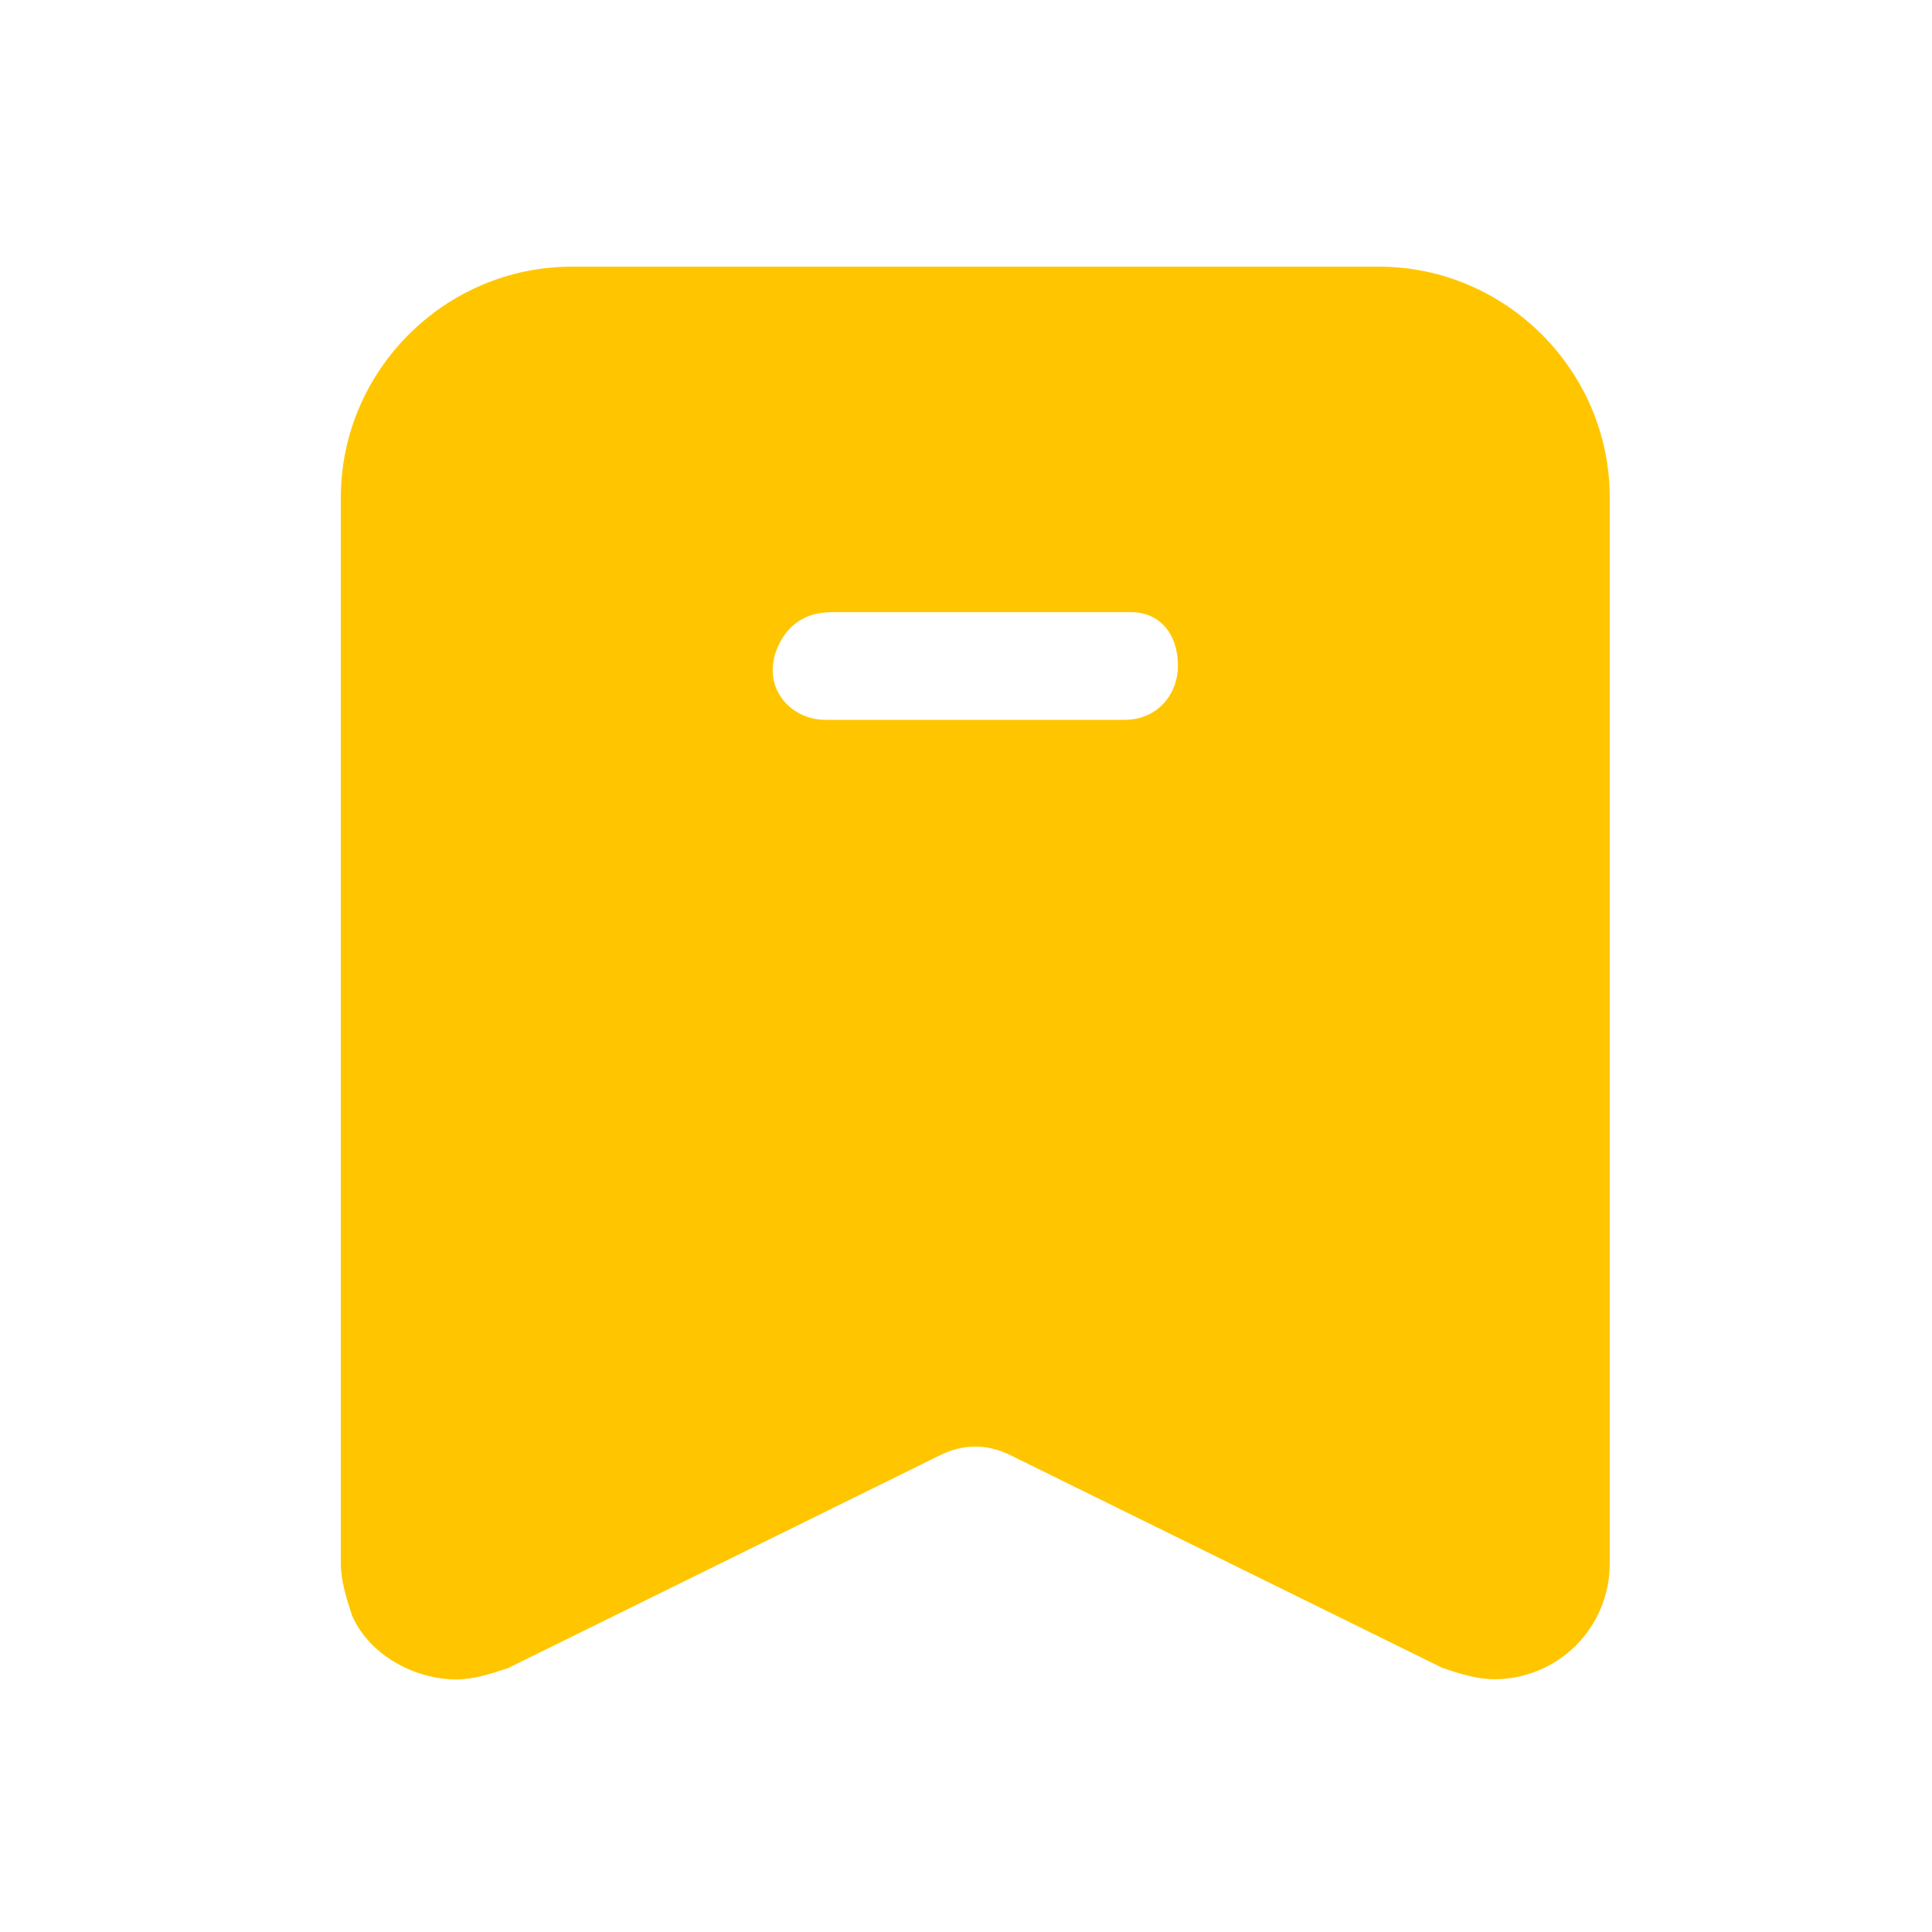
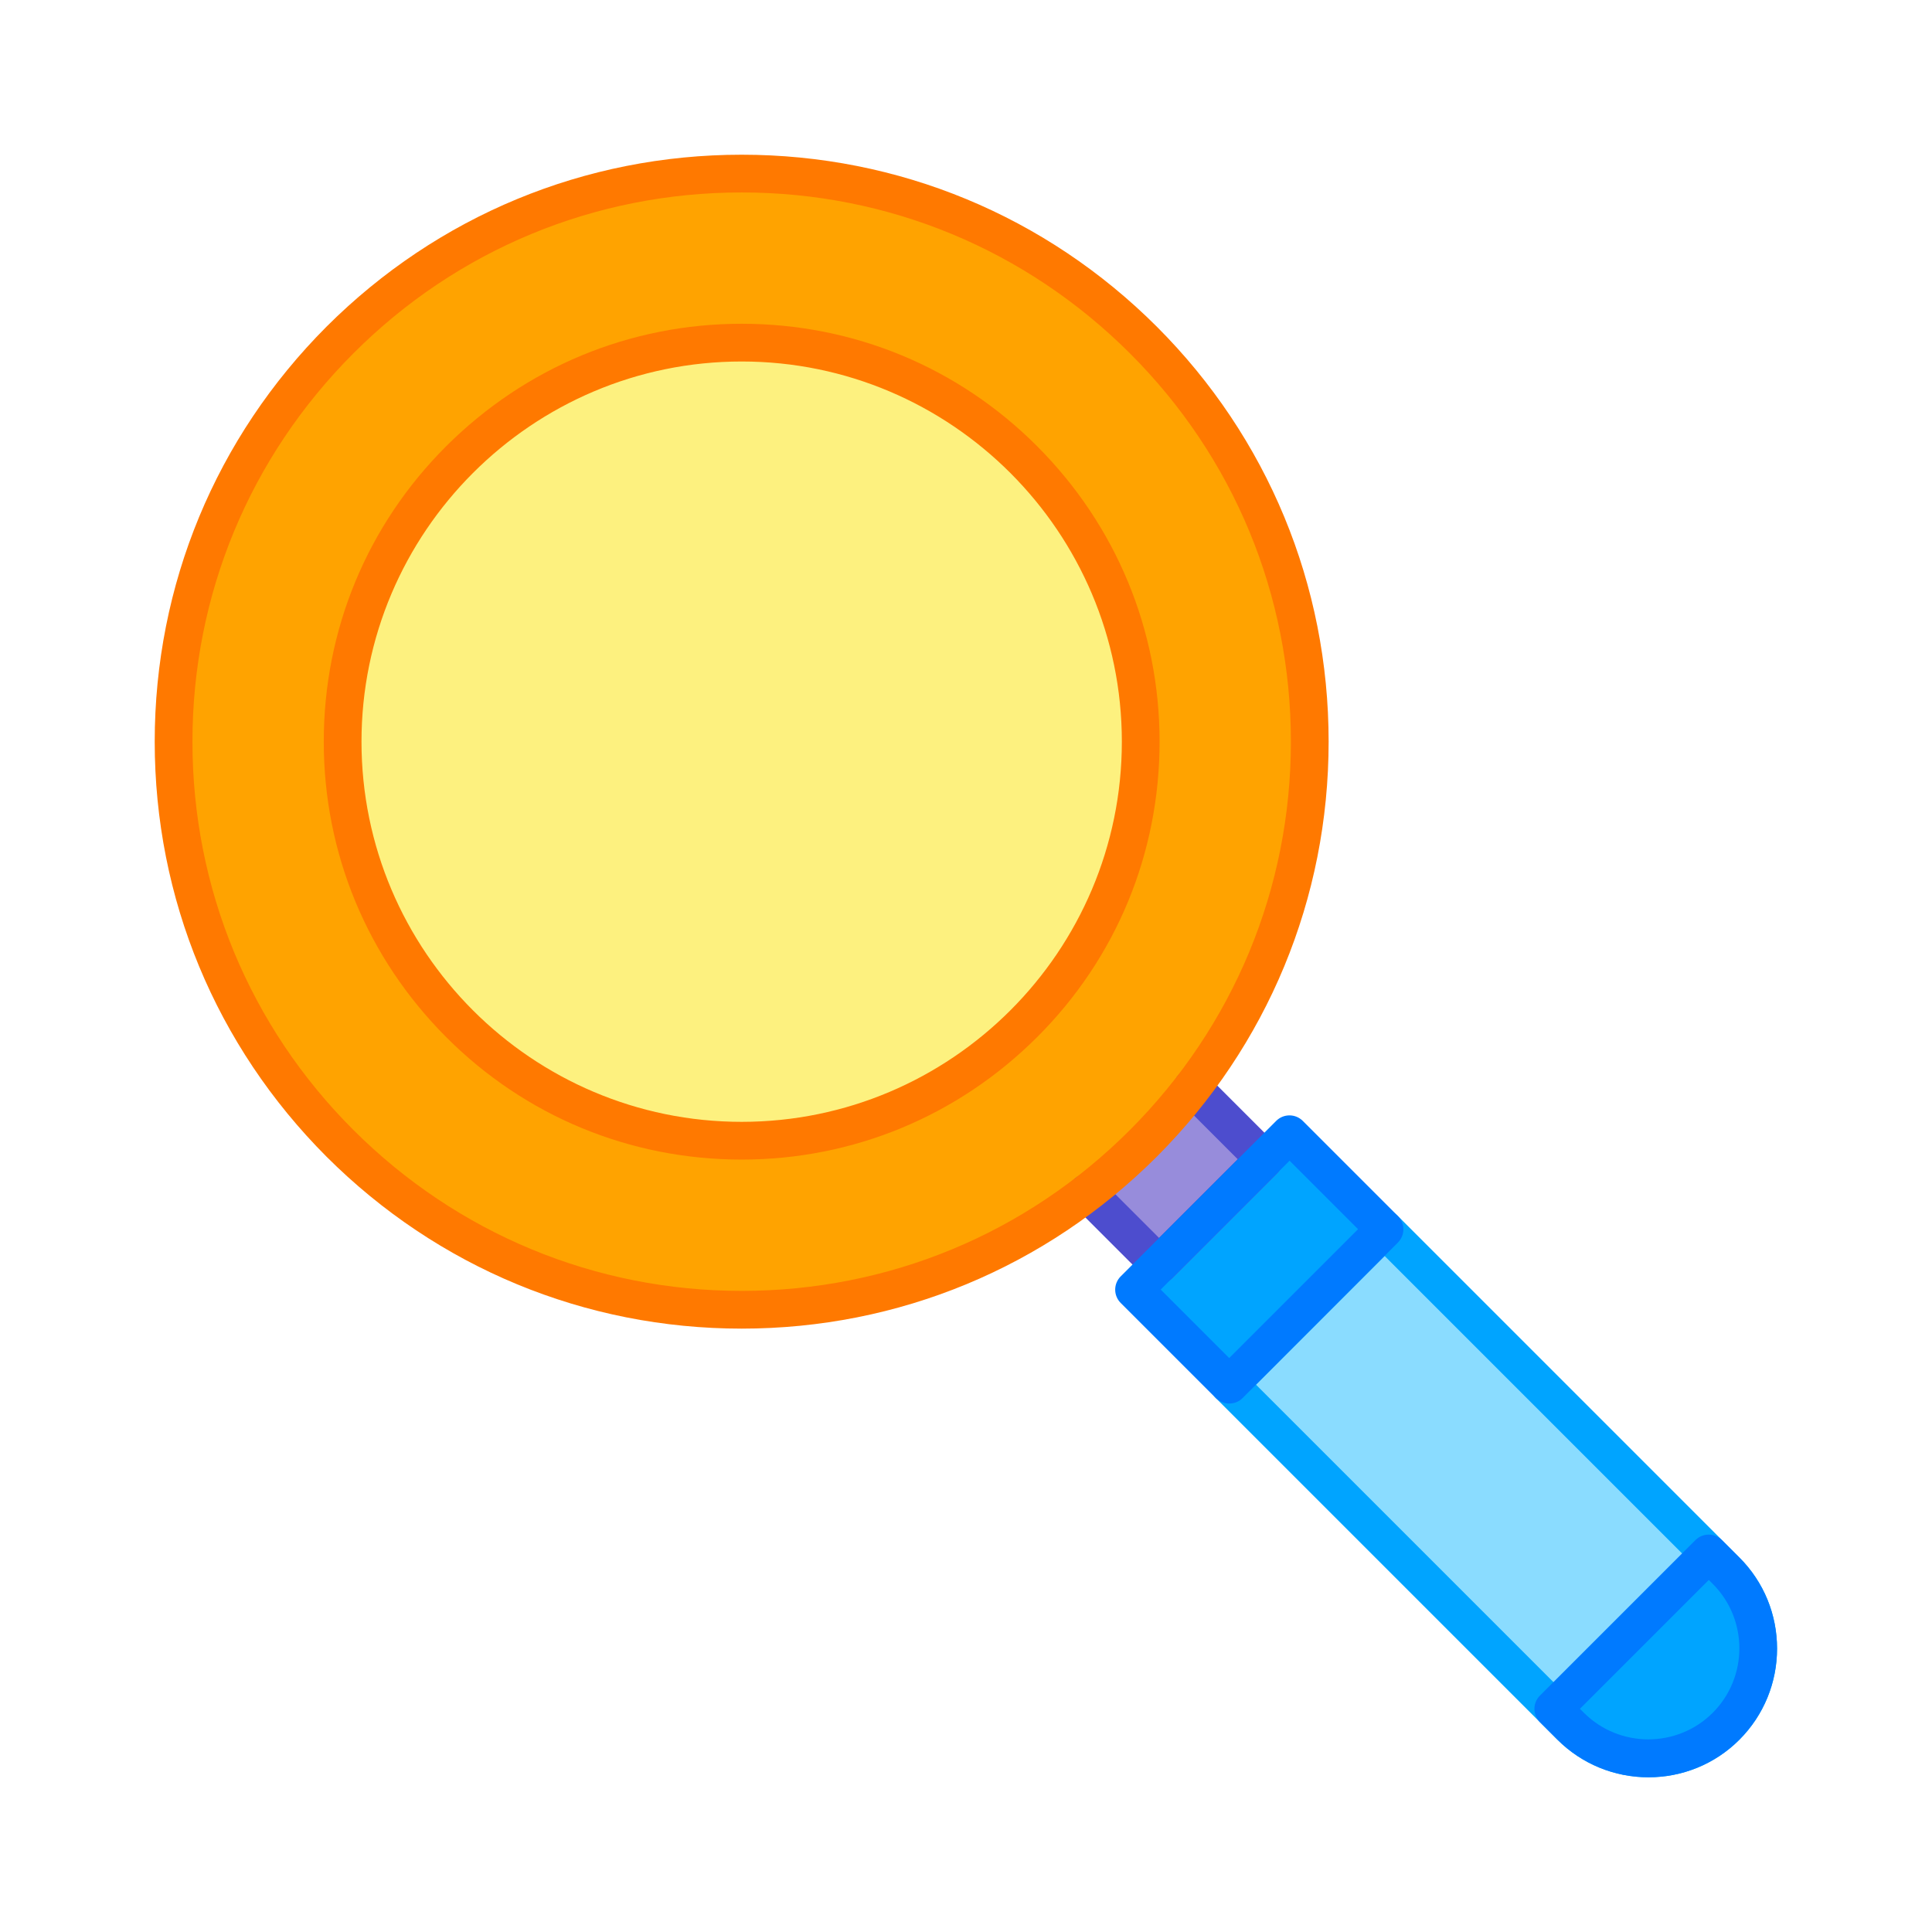
- <svg xmlns="http://www.w3.org/2000/svg" t="1638550953578" class="icon" viewBox="0 0 1024 1024" version="1.1" p-id="9917" width="200" height="200">
+ <svg xmlns="http://www.w3.org/2000/svg" t="1638597860270" class="icon" viewBox="0 0 1024 1024" version="1.1" p-id="2166" width="200" height="200">
  <defs>
    <style type="text/css" />
  </defs>
-   <path d="M730.877 141.34H302.989C235.802 141.34 180.652 196.49 180.652 263.676V828.933c0 8.986 3.033 18.383 5.953 27.369 9.398 21.416 33.846 33.846 55.168 33.846 9.398 0 18.383-3.033 27.369-5.953l229.397-113.033c12.43-5.953 24.336-5.953 36.766 0l229.323 112.92c8.967 3.033 18.365 5.953 27.35 5.953a61.178 61.178 0 0 0 61.215-61.215V263.658C853.195 196.508 798.045 141.34 730.877 141.34z m-134.767 240.18h-158.785c-9.828 0-19.525-5.036-24.542-13.909-4.081-7.207-4.081-15.875-1.048-23.494 4.905-12.224 14.508-19.656 29.035-19.656h158.785c14.321 0 24.767 10.558 24.767 28.53 0 14.508-10.446 28.511-28.211 28.511z" fill="#FFC600" p-id="9918" />
+   <path d="M733.9 651.5l181 181c22.8 22.8 22.8 59.7 0 82.4-22.8 22.8-59.7 22.8-82.4 0l-181-181 82.4-82.4z" fill="#8ADCFF" p-id="2167" />
+   <path d="M563.92 619.78l55.861-55.86 50.416 50.416-55.86 55.861z" fill="#978CDB" p-id="2168" />
+   <path d="M601.085 683.573l82.448-82.448 50.416 50.416-82.448 82.448zM905.7 823.3l9.2 9.2c22.8 22.8 22.8 59.7 0 82.4-22.8 22.8-59.7 22.8-82.4 0l-9.2-9.2 82.4-82.4z" fill="#00A4FF" p-id="2169" />
+   <path d="M393.1 393.1m-301.1 0a301.1 301.1 0 1 0 602.2 0 301.1 301.1 0 1 0-602.2 0Z" fill="#FFA300" p-id="2170" />
+   <path d="M393.1 393.1m-211.5 0a211.5 211.5 0 1 0 423 0 211.5 211.5 0 1 0-423 0Z" fill="#FDF17F" p-id="2171" />
+   <path d="M614.4 680.2c-2.7 0-5.2-1.1-7.1-2.9l-38.1-38.1c-3.9-3.9-3.9-10.2 0-14.1 3.9-3.9 10.2-3.9 14.1 0l31 31 41.7-41.7-31-31c-3.9-3.9-3.9-10.2 0-14.1 3.9-3.9 10.2-3.9 14.1 0l38.1 38.1c1.9 1.9 2.9 4.4 2.9 7.1s-1.1 5.2-2.9 7.1l-55.9 55.9c-1.7 1.7-4.3 2.7-6.9 2.7z" fill="#4D4DCE" p-id="2172" />
+   <path d="M873.7 942c-18.2 0-35.4-7.1-48.3-20l-181-181c-3.9-3.9-3.9-10.2 0-14.1l82.4-82.4c3.9-3.9 10.2-3.9 14.1 0l181 181c12.9 12.9 20 30 20 48.3 0 18.2-7.1 35.4-20 48.3-12.8 12.8-29.9 19.9-48.2 19.9z m-208-208.1l173.9 173.9c9.1 9.1 21.2 14.1 34.1 14.1 12.9 0 25-5 34.1-14.1 9.1-9.1 14.1-21.2 14.1-34.1s-5-25-14.1-34.1L733.9 665.7l-68.2 68.2z" fill="#00A4FF" p-id="2173" />
+   <path d="M651.5 743.9c-2.6 0-5.1-1-7.1-2.9L594 690.6c-3.9-3.9-3.9-10.2 0-14.1l82.4-82.4c3.9-3.9 10.2-3.9 14.1 0l50.4 50.4c3.9 3.9 3.9 10.2 0 14.1L658.6 741c-2 2-4.5 2.9-7.1 2.9z m-36.3-60.4l36.3 36.3 68.3-68.3-36.3-36.3-68.3 68.3zM873.7 942c-17.5 0-35-6.7-48.3-20l-9.2-9.2c-3.9-3.9-3.9-10.2 0-14.1l82.4-82.4c3.9-3.9 10.2-3.9 14.1 0l9.2 9.2c26.6 26.6 26.6 69.9 0 96.6-13.2 13.2-30.7 19.9-48.2 19.9z m-36.3-36.3l2.1 2.1c18.8 18.8 49.5 18.8 68.3 0 18.8-18.8 18.8-49.5 0-68.3l-2.1-2.1-68.3 68.3z" fill="#007AFF" p-id="2174" />
+   <path d="M393.1 704.2c-83.1 0-161.2-32.4-220-91.1-58.7-58.8-91.1-136.9-91.1-220s32.4-161.2 91.1-220C231.9 114.4 310 82 393.1 82s161.2 32.4 220 91.1c58.8 58.8 91.1 136.9 91.1 220s-32.4 161.2-91.1 220c-58.8 58.7-136.9 91.1-220 91.1z m0-602.2c-77.8 0-150.9 30.3-205.8 85.3-55 55-85.3 128.1-85.3 205.8s30.3 150.9 85.3 205.8 128.1 85.3 205.8 85.3c77.8 0 150.9-30.3 205.8-85.3s85.3-128.1 85.3-205.8c0-77.8-30.3-150.9-85.3-205.8S470.9 102 393.1 102z" fill="#FF7900" p-id="2175" />
+   <path d="M393.1 614.6c-59.2 0-114.8-23-156.6-64.9s-64.9-97.4-64.9-156.6c0-59.2 23-114.8 64.9-156.6s97.4-64.9 156.6-64.9c59.2 0 114.8 23 156.6 64.9s64.9 97.4 64.9 156.6c0 59.2-23 114.8-64.9 156.6s-97.4 64.9-156.6 64.9z m0-423c-111.1 0-201.5 90.4-201.5 201.5S282 594.6 393.1 594.6s201.5-90.4 201.5-201.5-90.4-201.5-201.5-201.5z" fill="#FF7900" p-id="2176" />
</svg>
